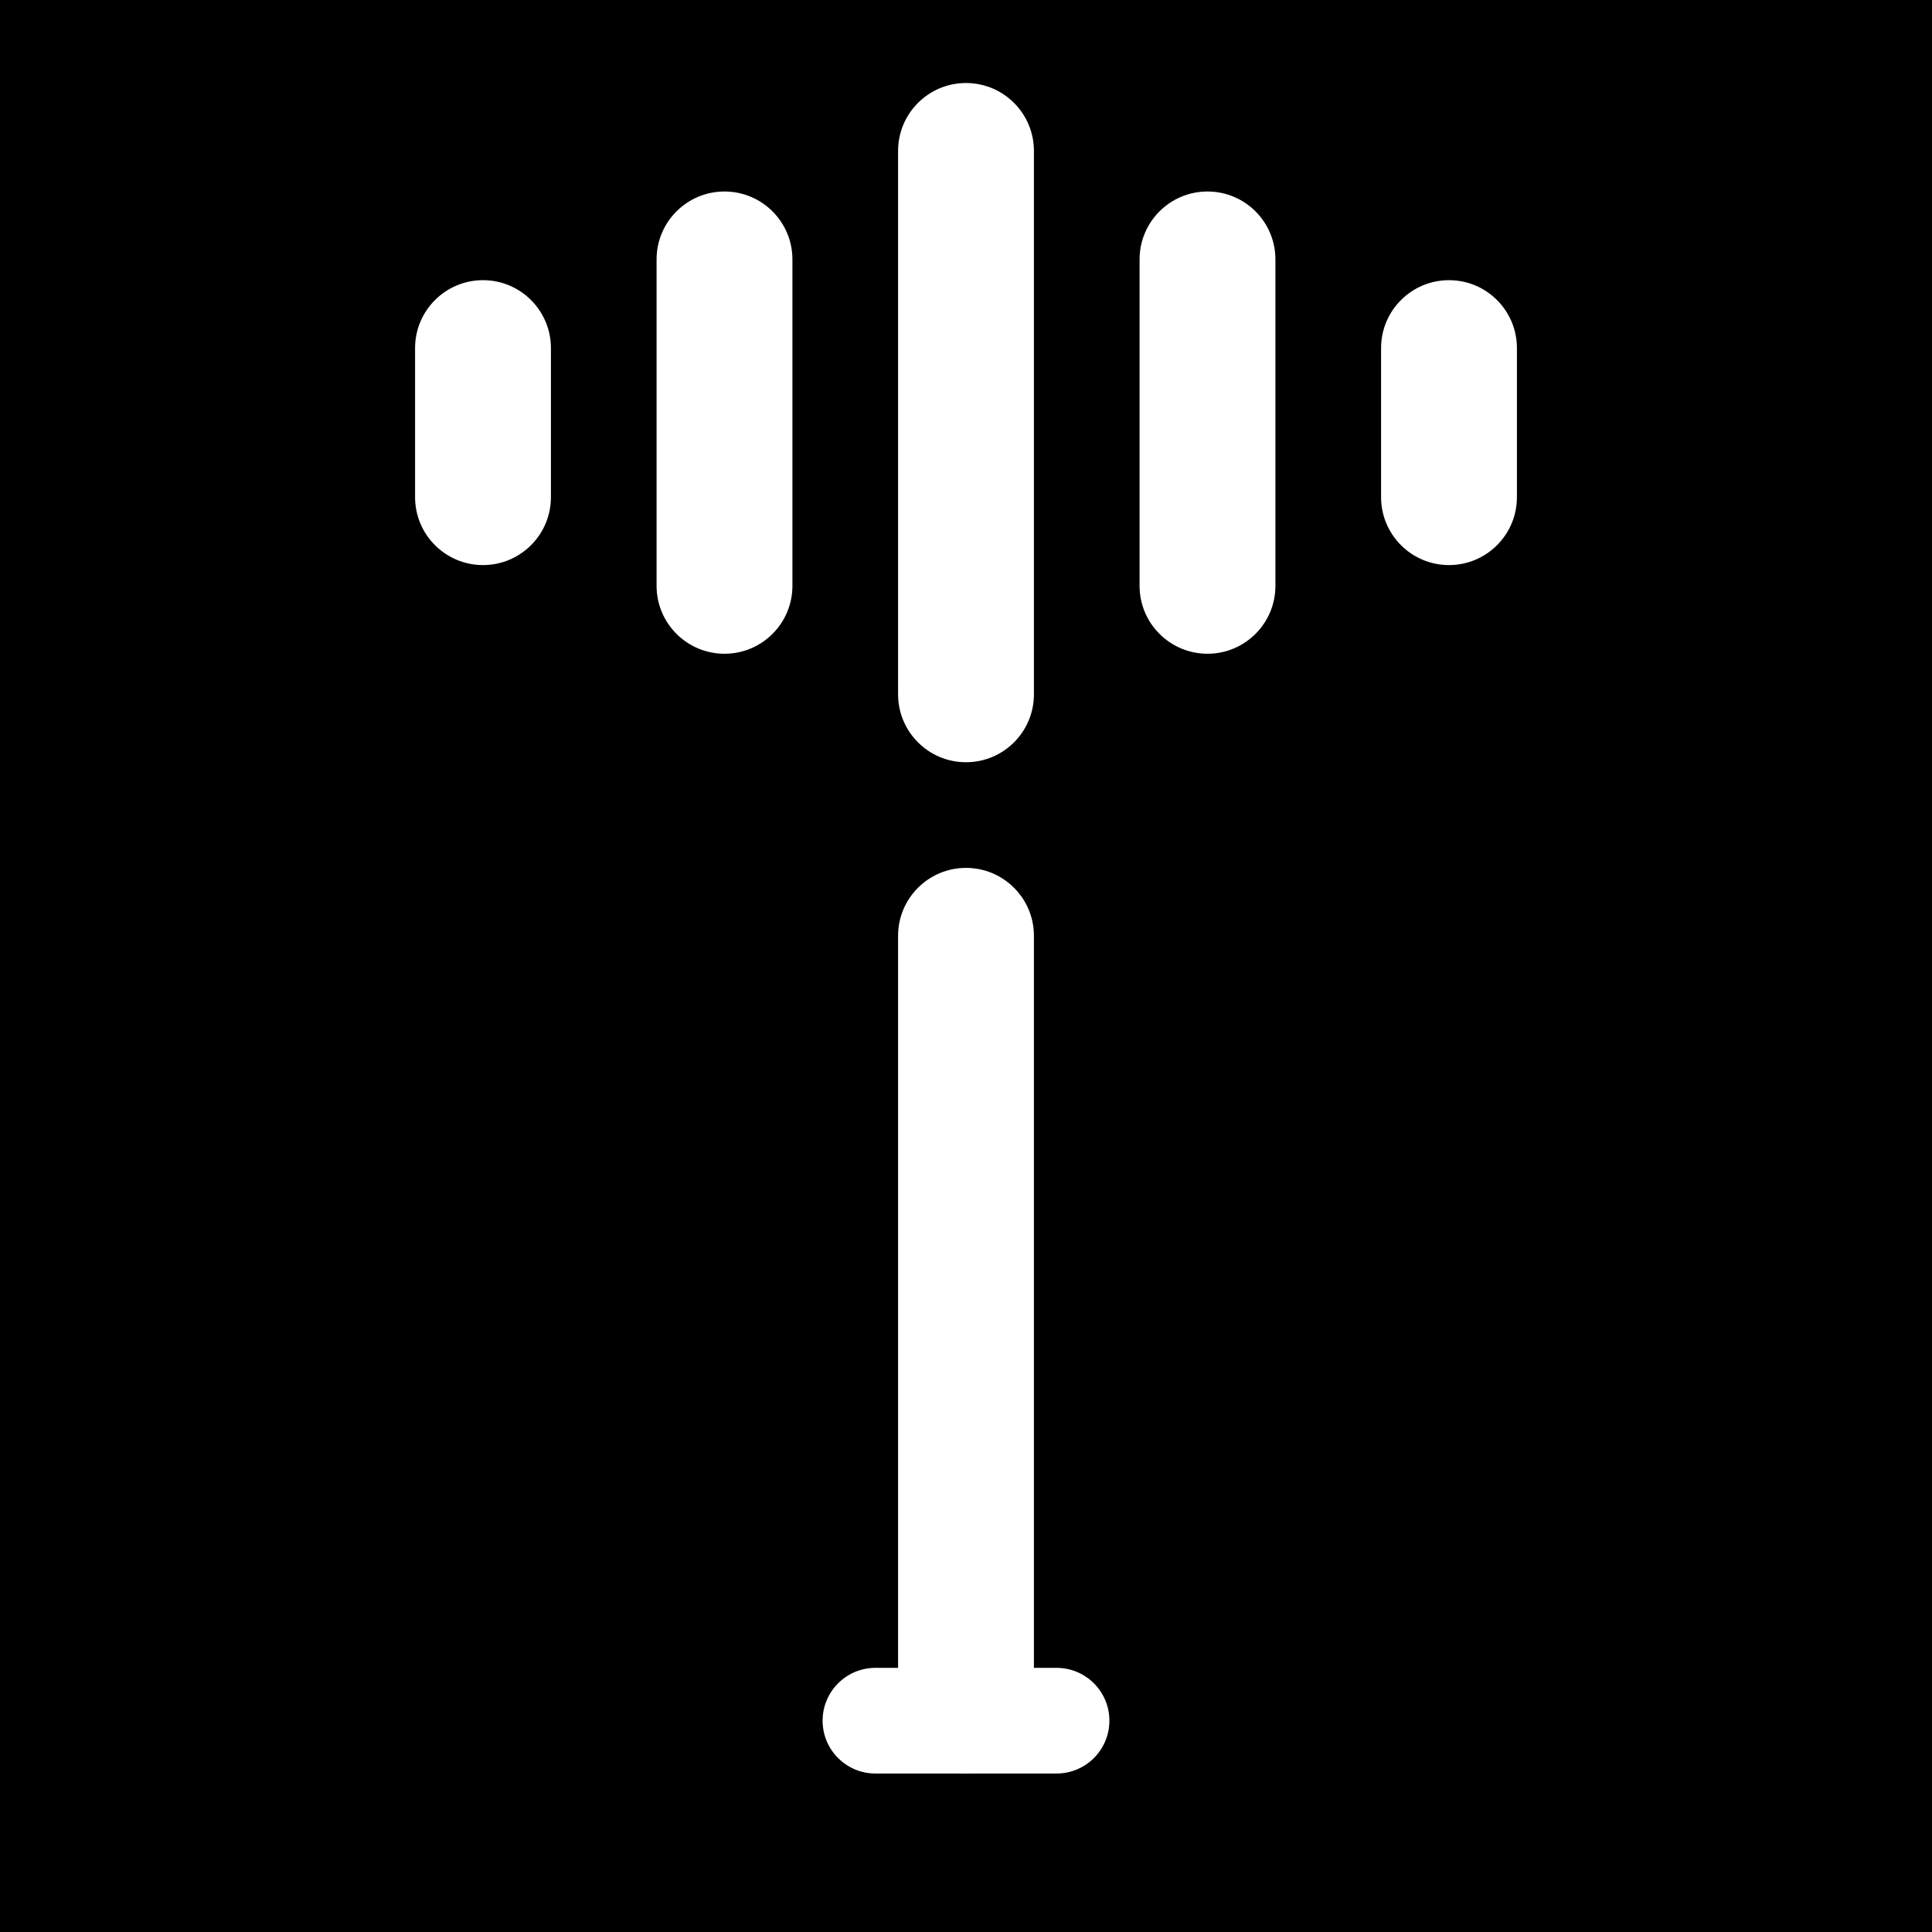
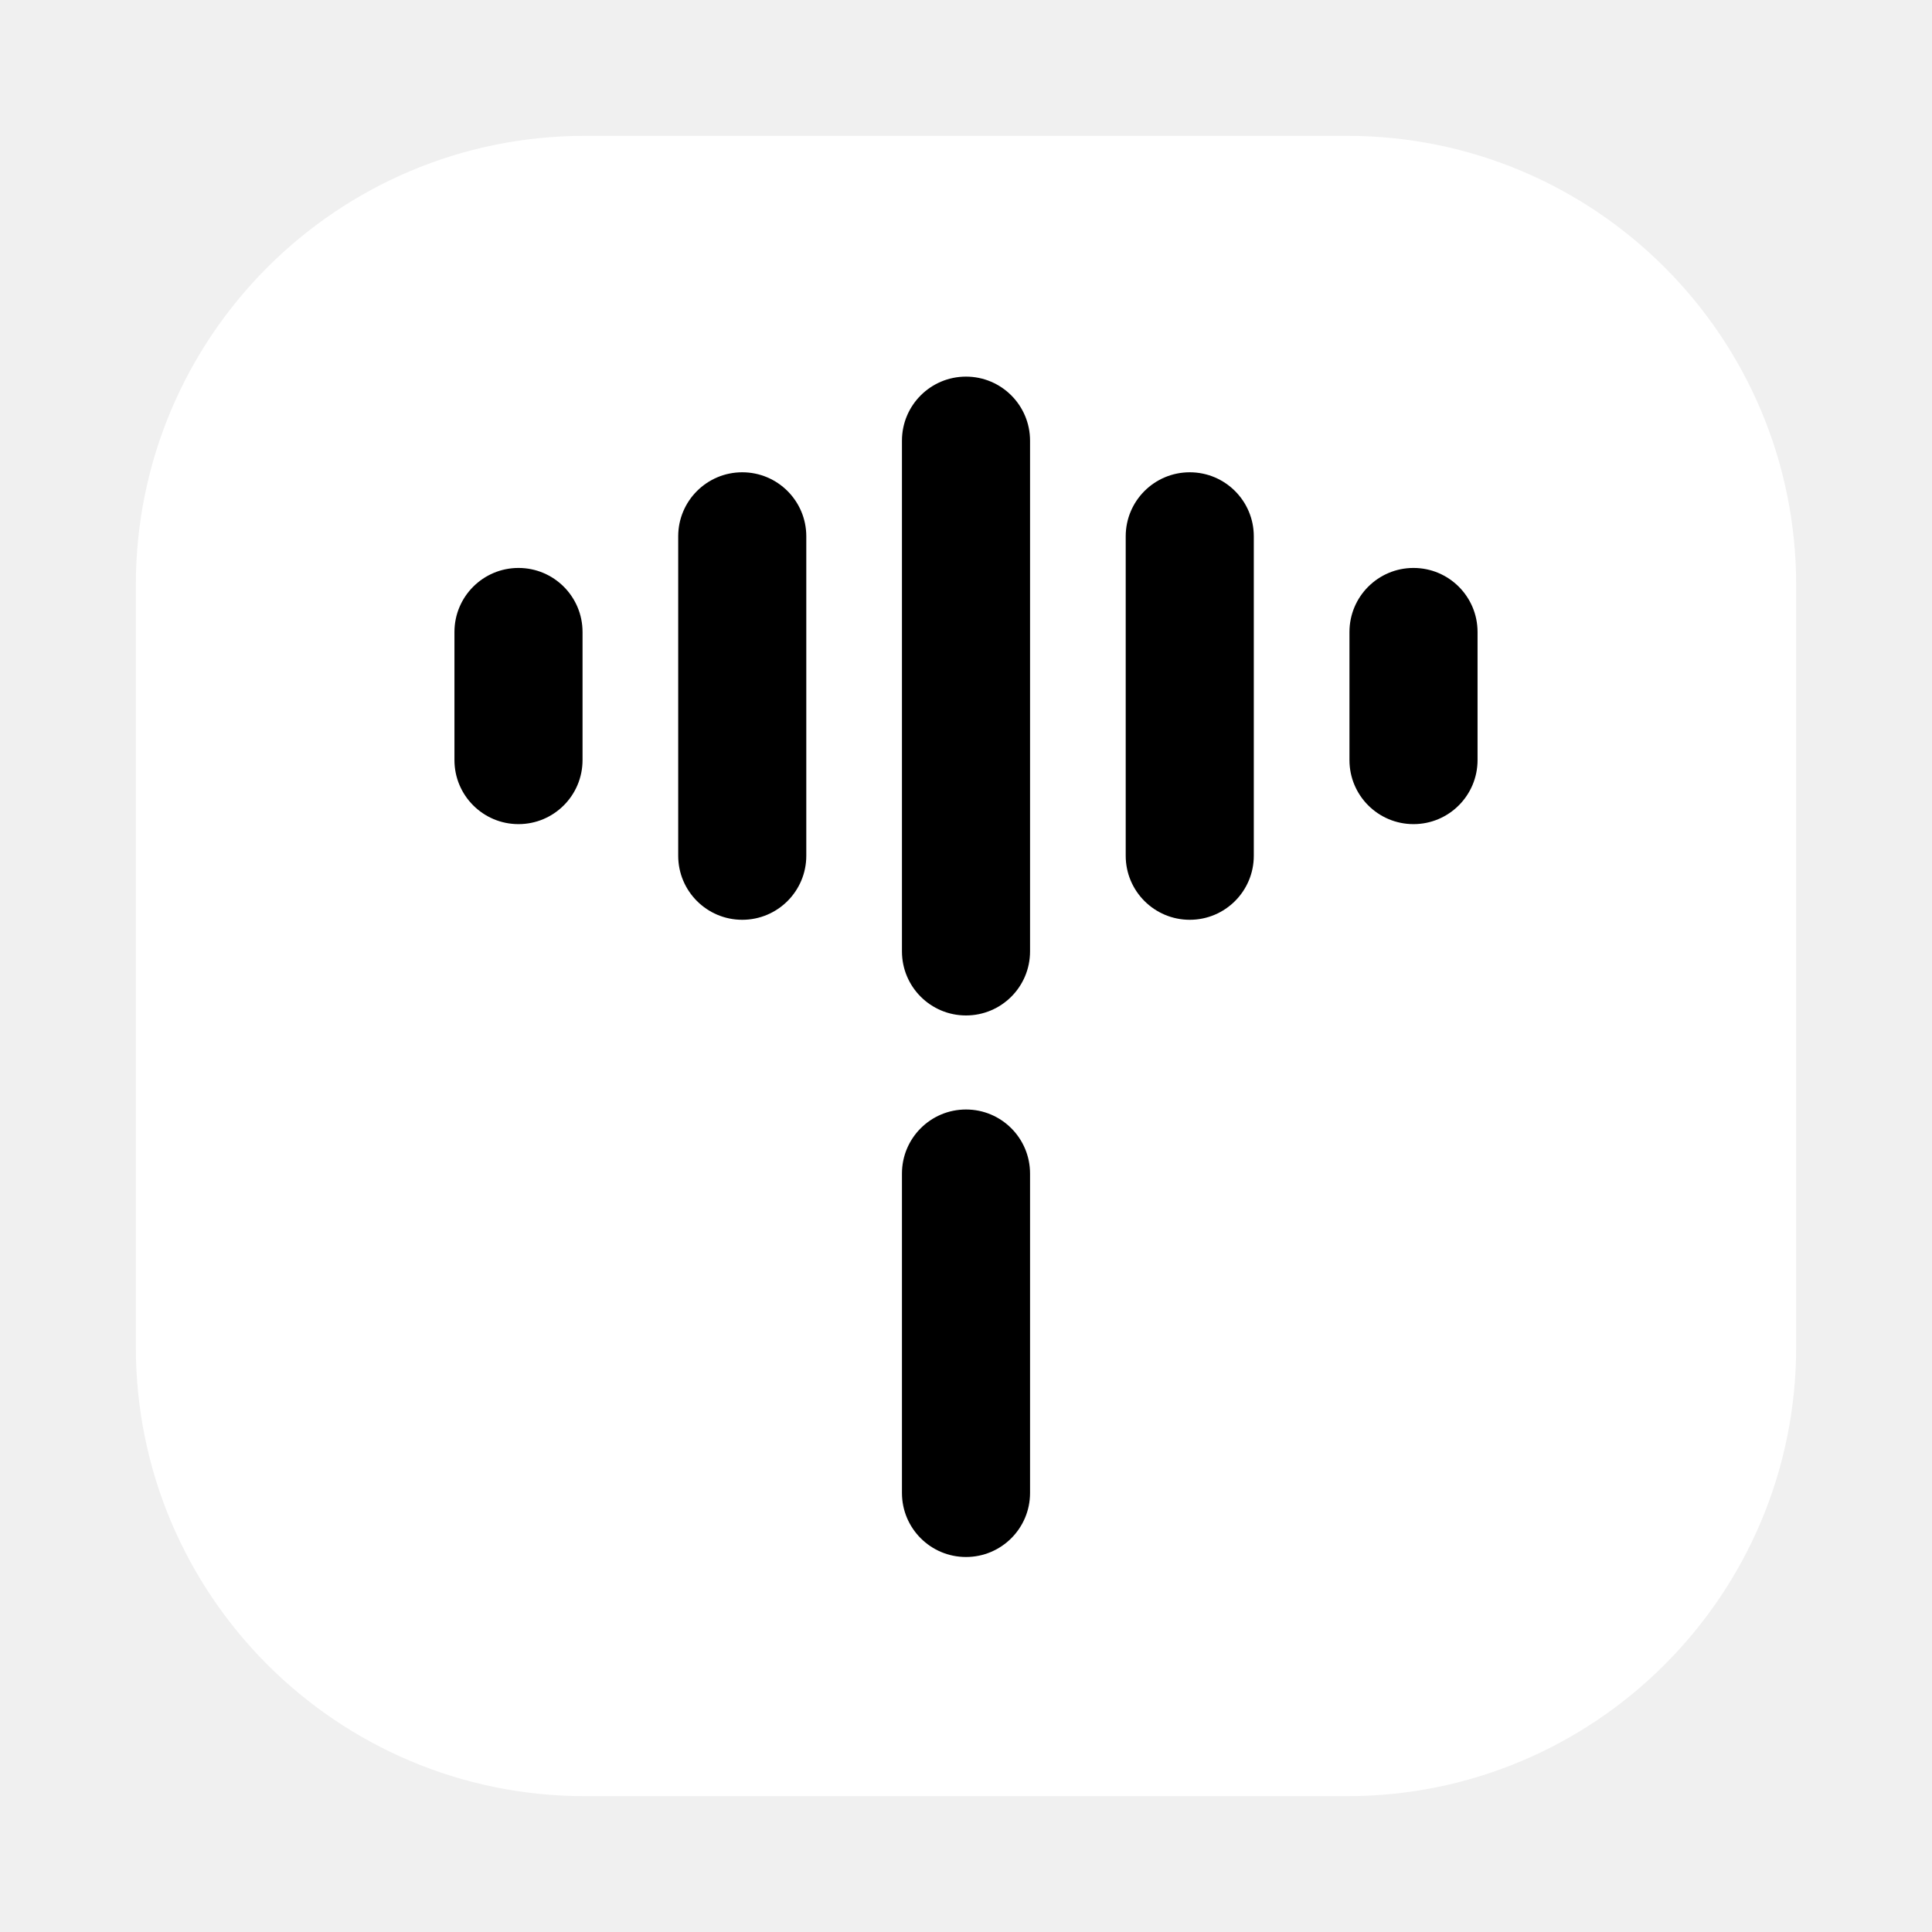
<svg xmlns="http://www.w3.org/2000/svg" viewBox="0 0 1024 1024">
-   <rect width="1024" height="1024" fill="#000000" />
-   <g fill="#FFFFFF">
-     <rect x="220" y="148.5" width="72" height="151" rx="36" />
-     <rect x="348" y="101.5" width="72" height="245" rx="36" />
-     <rect x="476" y="44" width="72" height="360" rx="36" />
-     <rect x="604" y="101.5" width="72" height="245" rx="36" />
-     <rect x="732" y="148.5" width="72" height="151" rx="36" />
-     <rect x="476" y="460" width="72" height="480" rx="36" />
-     <rect x="436" y="884" width="152" height="56" rx="28" />
+   <rect x="72" y="72" width="880" height="880" rx="238" fill="#FFFFFF" />
+   <g fill="#000000" transform="translate(512 512) scale(0.859375) translate(-512 -512)">
+     <rect x="196.5" y="266.5" width="79" height="158" rx="39.5" />
+     <rect x="334.5" y="207.5" width="79" height="276" rx="39.5" />
+     <rect x="472.5" y="148.5" width="79" height="394" rx="39.5" />
+     <rect x="610.5" y="207.5" width="79" height="276" rx="39.5" />
+     <rect x="748.5" y="266.5" width="79" height="158" rx="39.5" />
+     <rect x="472.5" y="600.5" width="79" height="276" rx="39.5" />
  </g>
</svg>
